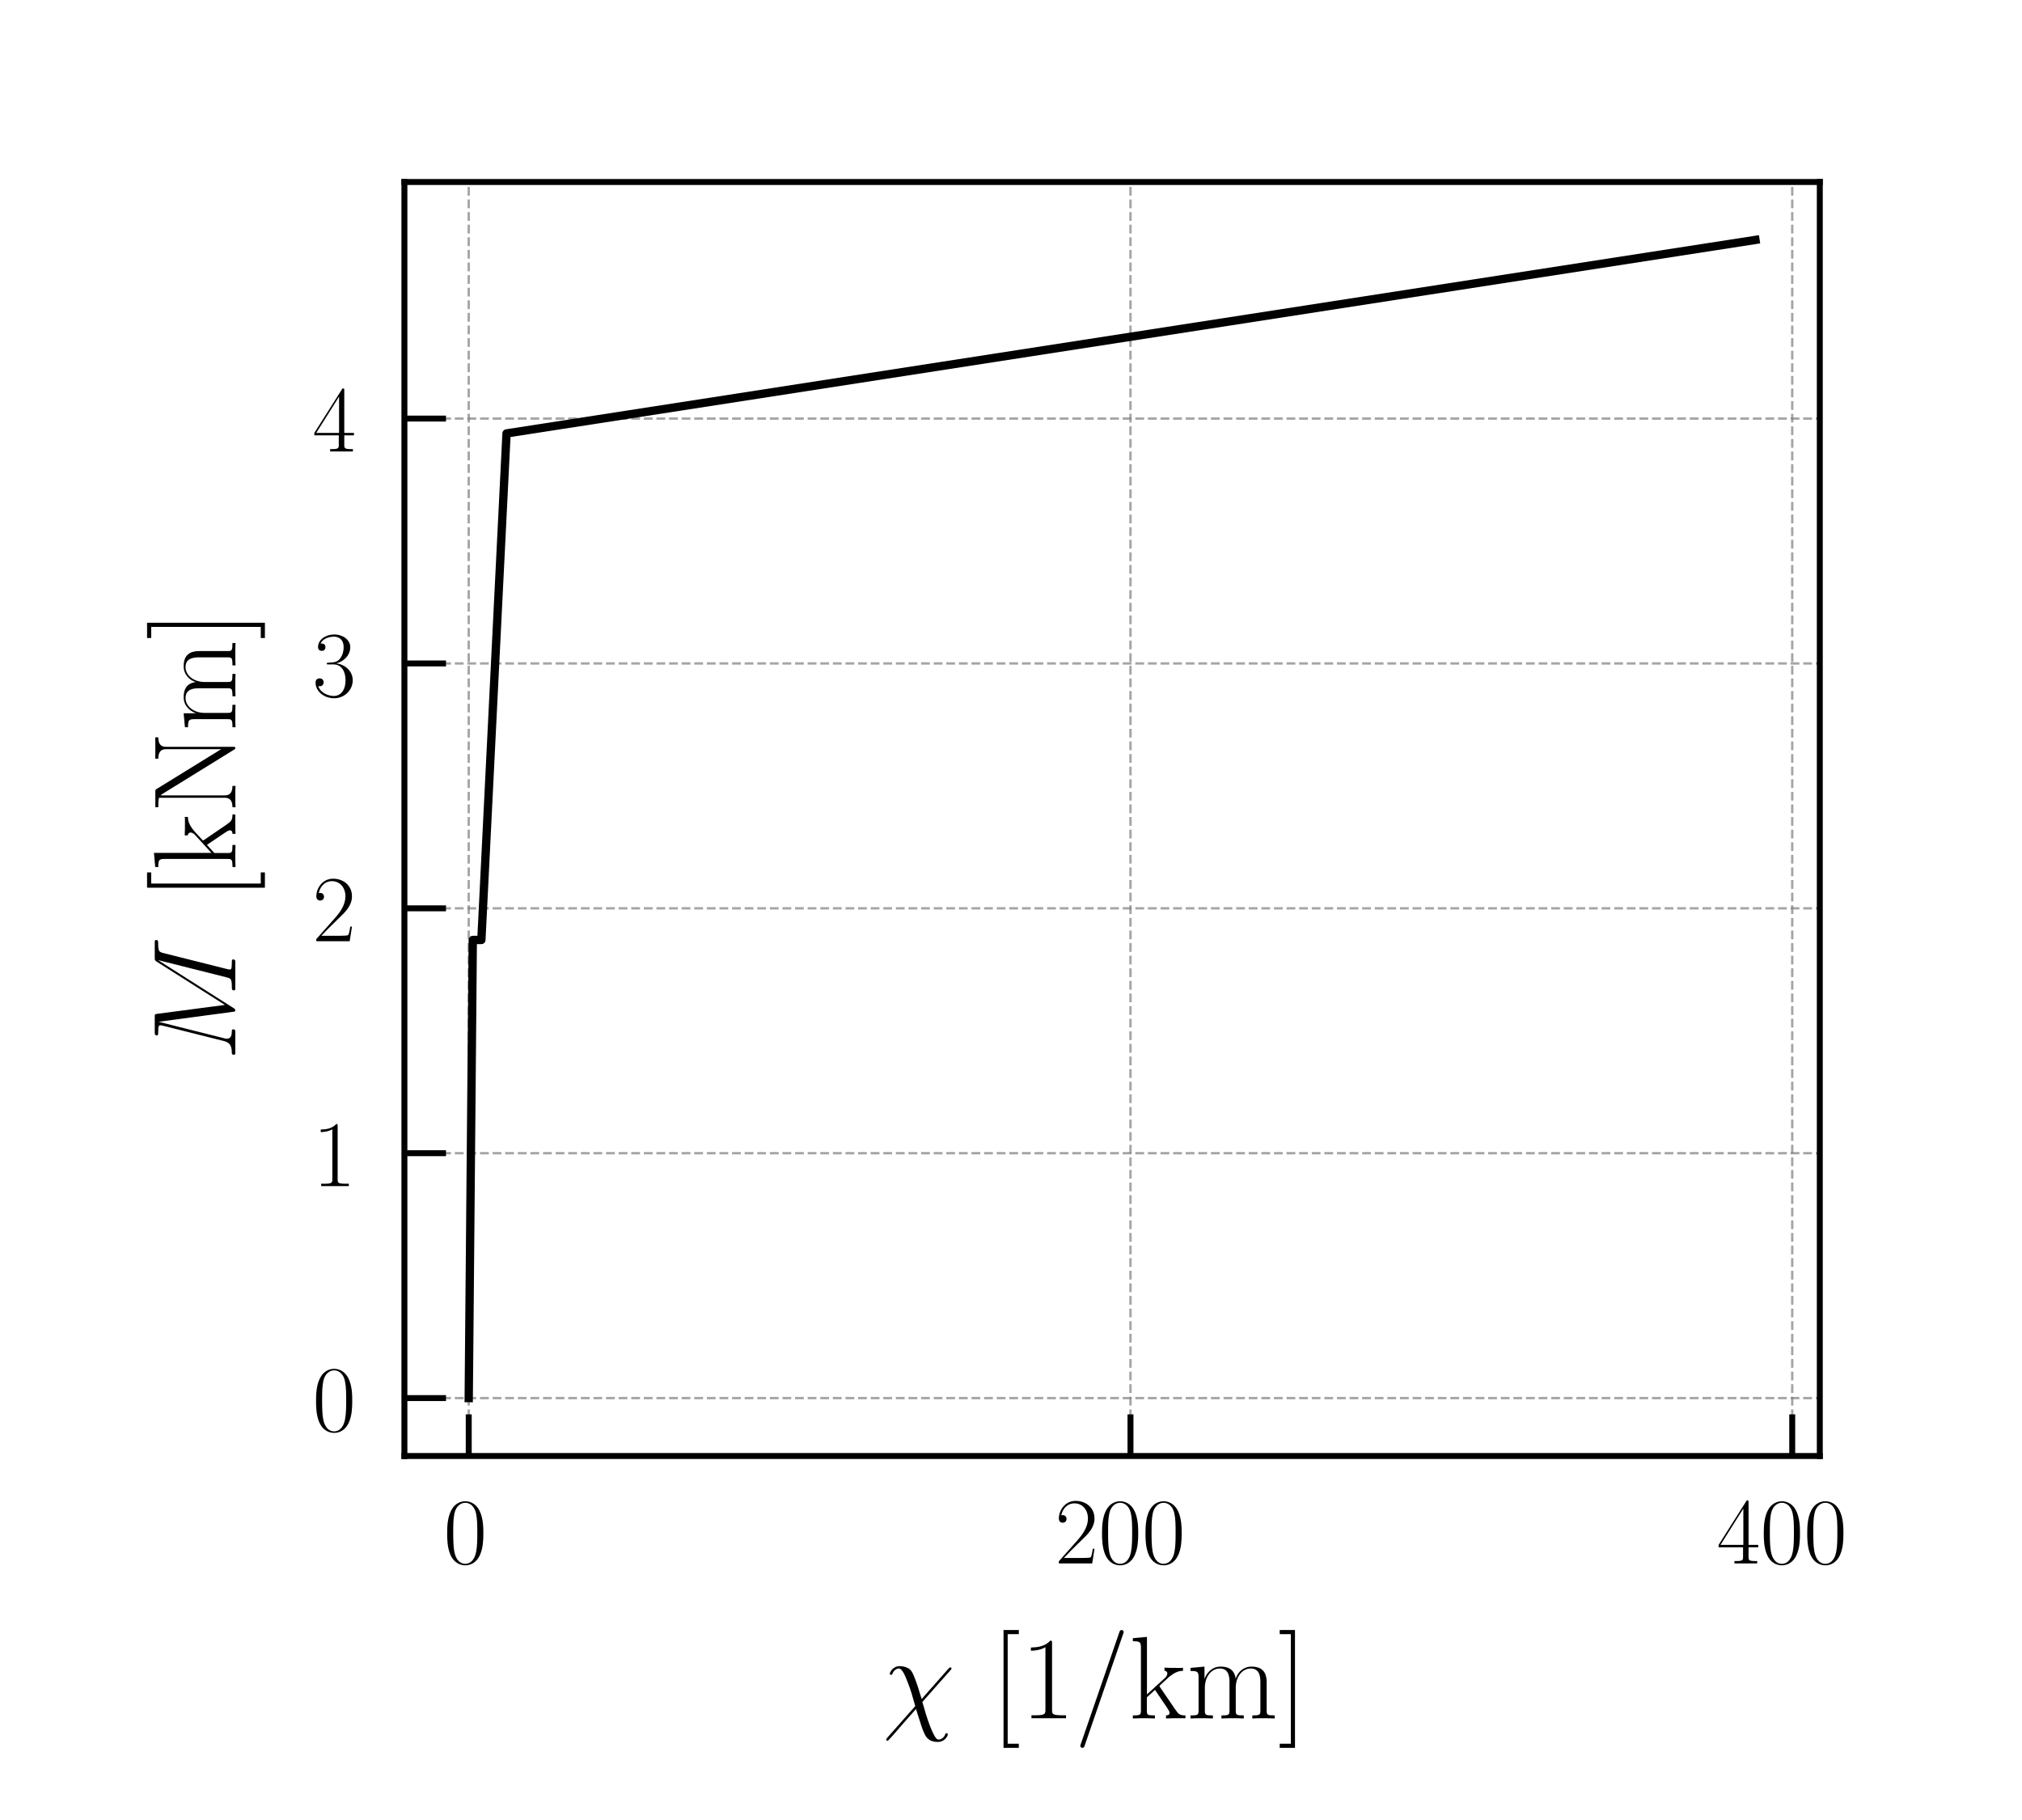
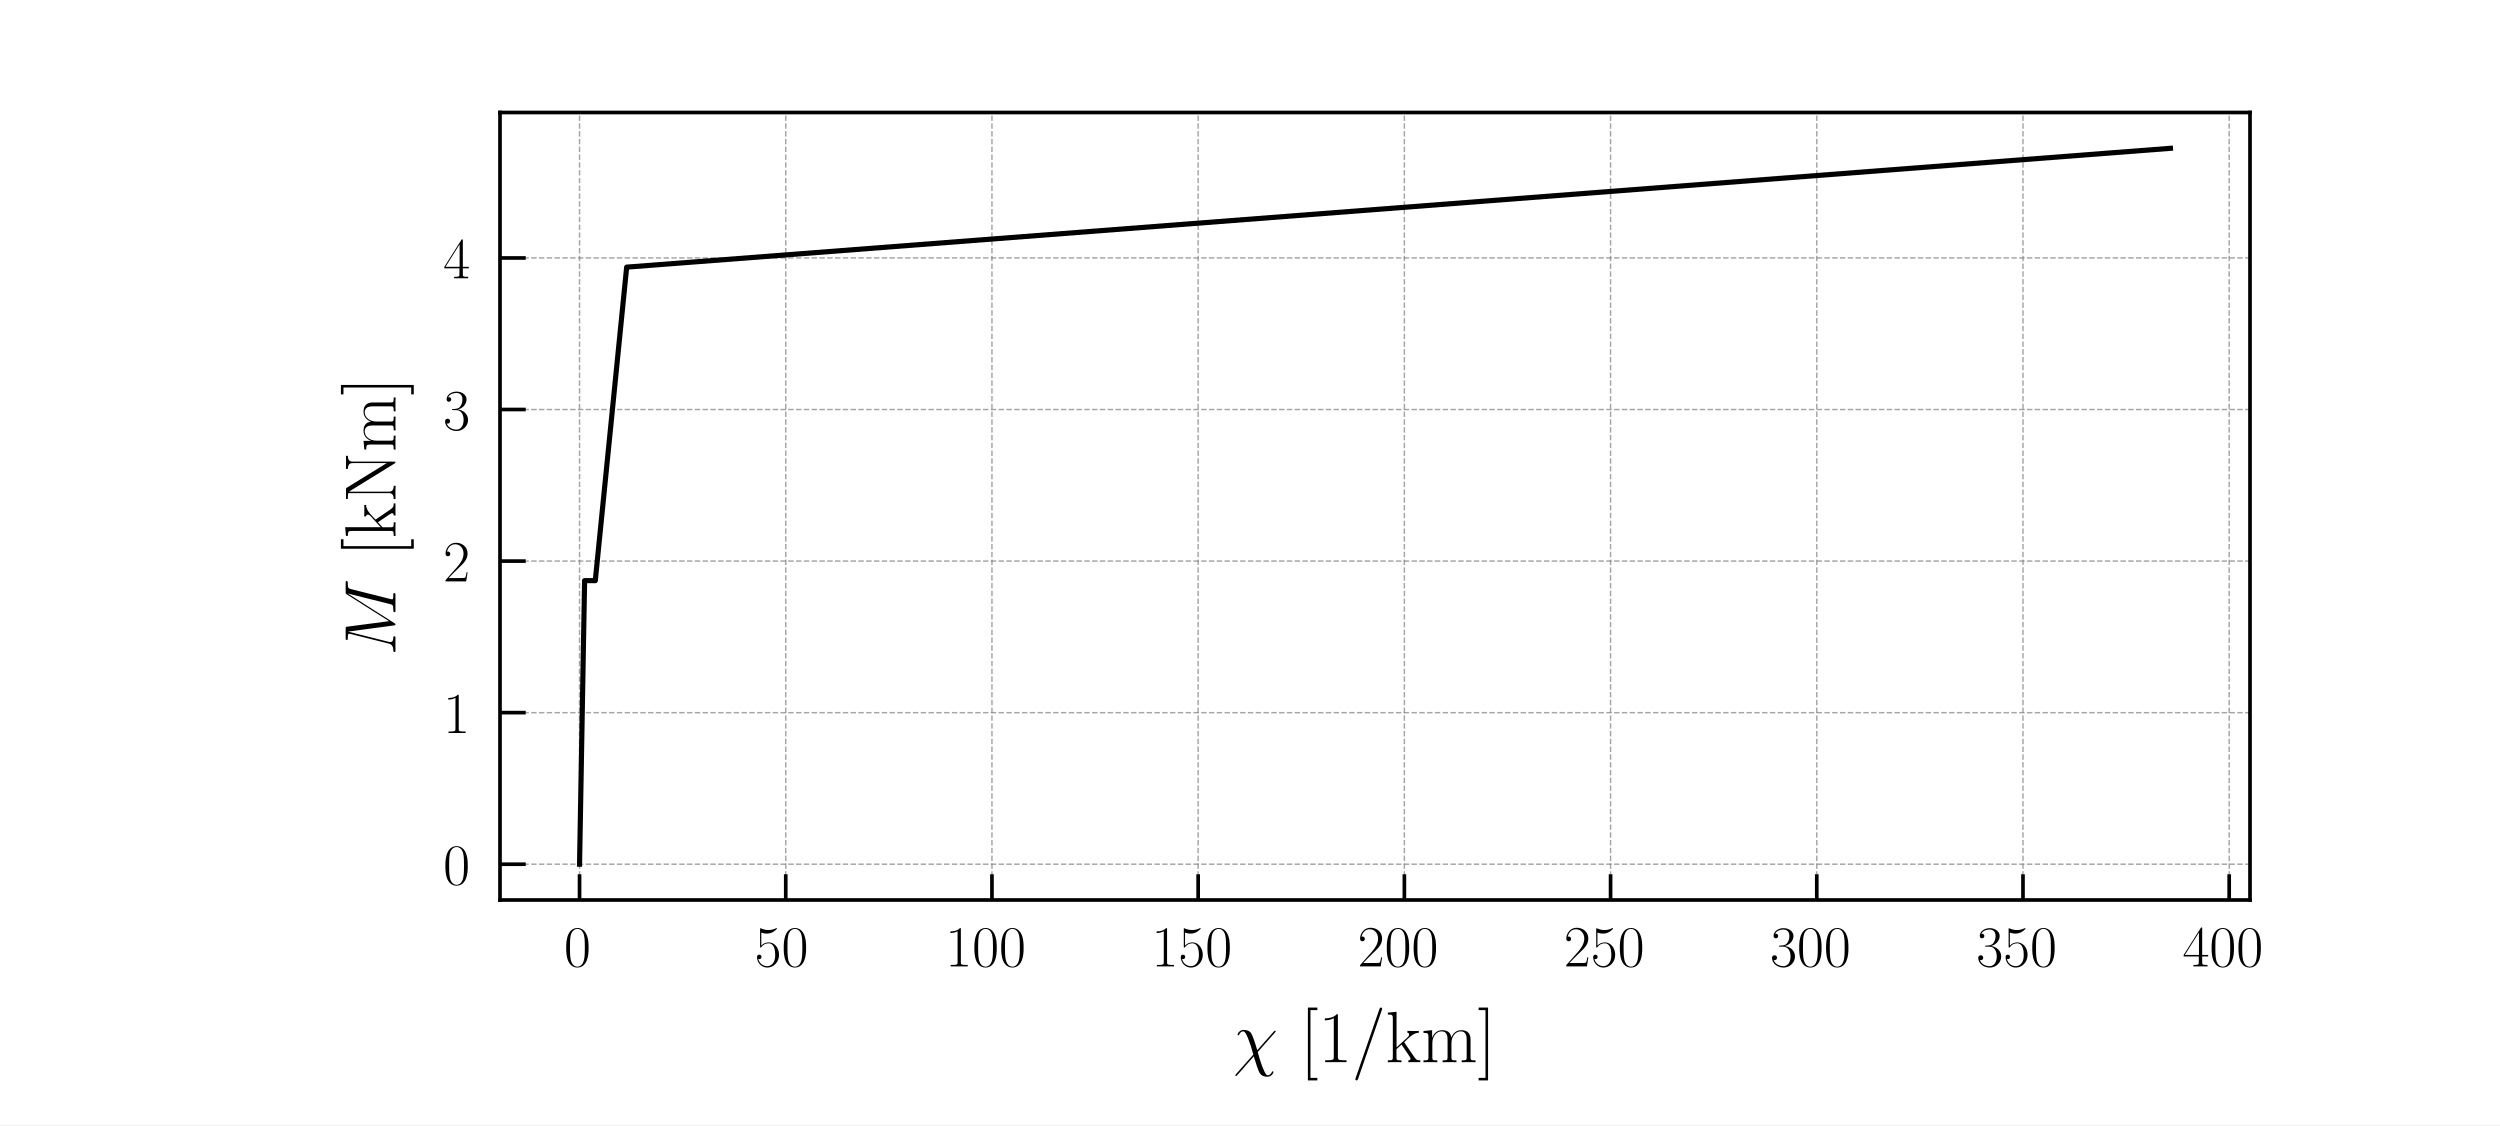
- <svg xmlns="http://www.w3.org/2000/svg" xmlns:xlink="http://www.w3.org/1999/xlink" width="170.079pt" height="153.071pt" viewBox="0 0 170.079 153.071" version="1.1">
+ <svg xmlns="http://www.w3.org/2000/svg" xmlns:xlink="http://www.w3.org/1999/xlink" width="340.157pt" height="153.071pt" viewBox="0 0 340.157 153.071" version="1.1">
  <defs>
    <style type="text/css">*{stroke-linejoin: round; stroke-linecap: butt}</style>
  </defs>
  <g id="figure_1">
    <g id="patch_1">
-       <path d="M 0 153.071  L 170.079 153.071  L 170.079 0  L 0 0  z " style="fill: #ffffff" />
+       <path d="M 0 153.071  L 340.157 153.071  L 340.157 0  L 0 0  z " style="fill: #ffffff" />
    </g>
    <g id="axes_1">
      <g id="patch_2">
-         <path d="M 34.016 122.457  L 153.071 122.457  L 153.071 15.307  L 34.016 15.307  z " style="fill: #ffffff" />
+         <path d="M 68.031 122.457  L 306.142 122.457  L 306.142 15.307  L 68.031 15.307  z " style="fill: #ffffff" />
      </g>
      <g id="matplotlib.axis_1">
        <g id="xtick_1">
          <g id="line2d_1">
-             <path d="M 39.427 122.457  L 39.427 15.307  " clip-path="url(#pf37b4beb49)" style="fill: none; stroke-dasharray: 0.74,0.32; stroke-dashoffset: 0; stroke: #808080; stroke-opacity: 0.7; stroke-width: 0.2" />
+             <path d="M 78.855 122.457  L 78.855 15.307  " clip-path="url(#p13419f1f6e)" style="fill: none; stroke-dasharray: 0.74,0.32; stroke-dashoffset: 0; stroke: #808080; stroke-opacity: 0.7; stroke-width: 0.2" />
          </g>
          <g id="line2d_2">
            <defs>
-               <path id="me54af89761" d="M 0 0  L 0 -3.5  " style="stroke: #000000; stroke-width: 0.5" />
+               <path id="m8228f26681" d="M 0 0  L 0 -3.5  " style="stroke: #000000; stroke-width: 0.5" />
            </defs>
            <g>
-               <use xlink:href="#me54af89761" x="39.427" y="122.457" style="stroke: #000000; stroke-width: 0.5" />
+               <use xlink:href="#m8228f26681" x="78.855" y="122.457" style="stroke: #000000; stroke-width: 0.5" />
            </g>
          </g>
          <g id="text_1">
-             <g transform="translate(37.31025 131.4915) scale(0.08 -0.08)">
+             <g transform="translate(76.7376 131.4915) scale(0.08 -0.08)">
              <defs>
                <path id="CMR17-30" d="M 2688 2025  C 2688 2416 2682 3080 2413 3591  C 2176 4039 1798 4198 1466 4198  C 1158 4198 768 4058 525 3597  C 269 3118 243 2524 243 2025  C 243 1661 250 1106 448 619  C 723 -39 1216 -128 1466 -128  C 1760 -128 2208 -7 2470 600  C 2662 1042 2688 1559 2688 2025  z M 1466 -26  C 1056 -26 813 325 723 812  C 653 1188 653 1738 653 2096  C 653 2588 653 2997 736 3387  C 858 3929 1216 4096 1466 4096  C 1728 4096 2067 3923 2189 3400  C 2272 3036 2278 2607 2278 2096  C 2278 1680 2278 1169 2202 792  C 2067 95 1690 -26 1466 -26  z " transform="scale(0.015625)" />
              </defs>
              <use xlink:href="#CMR17-30" transform="scale(0.996264)" />
            </g>
          </g>
        </g>
        <g id="xtick_2">
          <g id="line2d_3">
-             <path d="M 95.09 122.457  L 95.09 15.307  " clip-path="url(#pf37b4beb49)" style="fill: none; stroke-dasharray: 0.74,0.32; stroke-dashoffset: 0; stroke: #808080; stroke-opacity: 0.7; stroke-width: 0.2" />
+             <path d="M 106.912 122.457  L 106.912 15.307  " clip-path="url(#p13419f1f6e)" style="fill: none; stroke-dasharray: 0.74,0.32; stroke-dashoffset: 0; stroke: #808080; stroke-opacity: 0.7; stroke-width: 0.2" />
          </g>
          <g id="line2d_4">
            <g>
-               <use xlink:href="#me54af89761" x="95.09" y="122.457" style="stroke: #000000; stroke-width: 0.5" />
+               <use xlink:href="#m8228f26681" x="106.912" y="122.457" style="stroke: #000000; stroke-width: 0.5" />
            </g>
          </g>
          <g id="text_2">
-             <g transform="translate(88.73843 131.4915) scale(0.08 -0.08)">
-               <defs>
-                 <path id="CMR17-32" d="M 2669 989  L 2554 989  C 2490 536 2438 459 2413 420  C 2381 369 1920 369 1830 369  L 602 369  C 832 619 1280 1072 1824 1597  C 2214 1967 2669 2402 2669 3035  C 2669 3790 2067 4224 1395 4224  C 691 4224 262 3604 262 3030  C 262 2780 448 2748 525 2748  C 589 2748 781 2787 781 3010  C 781 3207 614 3264 525 3264  C 486 3264 448 3258 422 3245  C 544 3790 915 4058 1306 4058  C 1862 4058 2227 3617 2227 3035  C 2227 2479 1901 2000 1536 1584  L 262 146  L 262 0  L 2515 0  L 2669 989  z " transform="scale(0.015625)" />
-               </defs>
-               <use xlink:href="#CMR17-32" transform="scale(0.996264)" />
-               <use xlink:href="#CMR17-30" transform="translate(45.69048 0) scale(0.996264)" />
-               <use xlink:href="#CMR17-30" transform="translate(91.38095 0) scale(0.996264)" />
+             <g transform="translate(102.6774 131.4915) scale(0.08 -0.08)">
+               <defs>
+                 <path id="CMR17-35" d="M 730 3692  C 794 3666 1056 3584 1325 3584  C 1920 3584 2246 3911 2432 4100  C 2432 4157 2432 4192 2394 4192  C 2387 4192 2374 4192 2323 4163  C 2099 4058 1837 3973 1517 3973  C 1325 3973 1037 3999 723 4139  C 653 4171 640 4171 634 4171  C 602 4171 595 4164 595 4037  L 595 2203  C 595 2089 595 2057 659 2057  C 691 2057 704 2070 736 2114  C 941 2401 1222 2522 1542 2522  C 1766 2522 2246 2382 2246 1289  C 2246 1085 2246 715 2054 421  C 1894 159 1645 25 1370 25  C 947 25 518 320 403 814  C 429 807 480 795 506 795  C 589 795 749 840 749 1038  C 749 1210 627 1280 506 1280  C 358 1280 262 1190 262 1011  C 262 454 704 -128 1382 -128  C 2042 -128 2669 440 2669 1264  C 2669 2030 2170 2624 1549 2624  C 1222 2624 947 2503 730 2274  L 730 3692  z " transform="scale(0.015625)" />
+               </defs>
+               <use xlink:href="#CMR17-35" transform="scale(0.996264)" />
+               <use xlink:href="#CMR17-30" transform="translate(45.69048 0) scale(0.996264)" />
            </g>
          </g>
        </g>
        <g id="xtick_3">
          <g id="line2d_5">
-             <path d="M 150.752 122.457  L 150.752 15.307  " clip-path="url(#pf37b4beb49)" style="fill: none; stroke-dasharray: 0.74,0.32; stroke-dashoffset: 0; stroke: #808080; stroke-opacity: 0.7; stroke-width: 0.2" />
+             <path d="M 134.968 122.457  L 134.968 15.307  " clip-path="url(#p13419f1f6e)" style="fill: none; stroke-dasharray: 0.74,0.32; stroke-dashoffset: 0; stroke: #808080; stroke-opacity: 0.7; stroke-width: 0.2" />
          </g>
          <g id="line2d_6">
            <g>
-               <use xlink:href="#me54af89761" x="150.752" y="122.457" style="stroke: #000000; stroke-width: 0.5" />
+               <use xlink:href="#m8228f26681" x="134.968" y="122.457" style="stroke: #000000; stroke-width: 0.5" />
            </g>
          </g>
          <g id="text_3">
-             <g transform="translate(144.4008 131.4915) scale(0.08 -0.08)">
+             <g transform="translate(128.6172 131.4915) scale(0.08 -0.08)">
+               <defs>
+                 <path id="CMR17-31" d="M 1702 4058  C 1702 4192 1696 4192 1606 4192  C 1357 3916 979 3827 621 3827  C 602 3827 570 3827 563 3808  C 557 3795 557 3782 557 3648  C 755 3648 1088 3686 1344 3839  L 1344 461  C 1344 236 1331 160 781 160  L 589 160  L 589 0  C 896 0 1216 0 1523 0  C 1830 0 2150 0 2458 0  L 2458 160  L 2266 160  C 1715 160 1702 230 1702 458  L 1702 4058  z " transform="scale(0.015625)" />
+               </defs>
+               <use xlink:href="#CMR17-31" transform="scale(0.996264)" />
+               <use xlink:href="#CMR17-30" transform="translate(45.69048 0) scale(0.996264)" />
+               <use xlink:href="#CMR17-30" transform="translate(91.38095 0) scale(0.996264)" />
+             </g>
+           </g>
+         </g>
+         <g id="xtick_4">
+           <g id="line2d_7">
+             <path d="M 163.025 122.457  L 163.025 15.307  " clip-path="url(#p13419f1f6e)" style="fill: none; stroke-dasharray: 0.74,0.32; stroke-dashoffset: 0; stroke: #808080; stroke-opacity: 0.7; stroke-width: 0.2" />
+           </g>
+           <g id="line2d_8">
+             <g>
+               <use xlink:href="#m8228f26681" x="163.025" y="122.457" style="stroke: #000000; stroke-width: 0.5" />
+             </g>
+           </g>
+           <g id="text_4">
+             <g transform="translate(156.674 131.4915) scale(0.08 -0.08)">
+               <use xlink:href="#CMR17-31" transform="scale(0.996264)" />
+               <use xlink:href="#CMR17-35" transform="translate(45.69048 0) scale(0.996264)" />
+               <use xlink:href="#CMR17-30" transform="translate(91.38095 0) scale(0.996264)" />
+             </g>
+           </g>
+         </g>
+         <g id="xtick_5">
+           <g id="line2d_9">
+             <path d="M 191.082 122.457  L 191.082 15.307  " clip-path="url(#p13419f1f6e)" style="fill: none; stroke-dasharray: 0.74,0.32; stroke-dashoffset: 0; stroke: #808080; stroke-opacity: 0.7; stroke-width: 0.2" />
+           </g>
+           <g id="line2d_10">
+             <g>
+               <use xlink:href="#m8228f26681" x="191.082" y="122.457" style="stroke: #000000; stroke-width: 0.5" />
+             </g>
+           </g>
+           <g id="text_5">
+             <g transform="translate(184.7309 131.4915) scale(0.08 -0.08)">
+               <defs>
+                 <path id="CMR17-32" d="M 2669 989  L 2554 989  C 2490 536 2438 459 2413 420  C 2381 369 1920 369 1830 369  L 602 369  C 832 619 1280 1072 1824 1597  C 2214 1967 2669 2402 2669 3035  C 2669 3790 2067 4224 1395 4224  C 691 4224 262 3604 262 3030  C 262 2780 448 2748 525 2748  C 589 2748 781 2787 781 3010  C 781 3207 614 3264 525 3264  C 486 3264 448 3258 422 3245  C 544 3790 915 4058 1306 4058  C 1862 4058 2227 3617 2227 3035  C 2227 2479 1901 2000 1536 1584  L 262 146  L 262 0  L 2515 0  L 2669 989  z " transform="scale(0.015625)" />
+               </defs>
+               <use xlink:href="#CMR17-32" transform="scale(0.996264)" />
+               <use xlink:href="#CMR17-30" transform="translate(45.69048 0) scale(0.996264)" />
+               <use xlink:href="#CMR17-30" transform="translate(91.38095 0) scale(0.996264)" />
+             </g>
+           </g>
+         </g>
+         <g id="xtick_6">
+           <g id="line2d_11">
+             <path d="M 219.139 122.457  L 219.139 15.307  " clip-path="url(#p13419f1f6e)" style="fill: none; stroke-dasharray: 0.74,0.32; stroke-dashoffset: 0; stroke: #808080; stroke-opacity: 0.7; stroke-width: 0.2" />
+           </g>
+           <g id="line2d_12">
+             <g>
+               <use xlink:href="#m8228f26681" x="219.139" y="122.457" style="stroke: #000000; stroke-width: 0.5" />
+             </g>
+           </g>
+           <g id="text_6">
+             <g transform="translate(212.7878 131.4915) scale(0.08 -0.08)">
+               <use xlink:href="#CMR17-32" transform="scale(0.996264)" />
+               <use xlink:href="#CMR17-35" transform="translate(45.69048 0) scale(0.996264)" />
+               <use xlink:href="#CMR17-30" transform="translate(91.38095 0) scale(0.996264)" />
+             </g>
+           </g>
+         </g>
+         <g id="xtick_7">
+           <g id="line2d_13">
+             <path d="M 247.196 122.457  L 247.196 15.307  " clip-path="url(#p13419f1f6e)" style="fill: none; stroke-dasharray: 0.74,0.32; stroke-dashoffset: 0; stroke: #808080; stroke-opacity: 0.7; stroke-width: 0.2" />
+           </g>
+           <g id="line2d_14">
+             <g>
+               <use xlink:href="#m8228f26681" x="247.196" y="122.457" style="stroke: #000000; stroke-width: 0.5" />
+             </g>
+           </g>
+           <g id="text_7">
+             <g transform="translate(240.8446 131.4915) scale(0.08 -0.08)">
+               <defs>
+                 <path id="CMR17-33" d="M 1414 2157  C 1984 2157 2234 1662 2234 1090  C 2234 320 1824 25 1453 25  C 1114 25 563 194 390 693  C 422 680 454 680 486 680  C 640 680 755 782 755 948  C 755 1133 614 1216 486 1216  C 378 1216 211 1165 211 926  C 211 335 787 -128 1466 -128  C 2176 -128 2720 430 2720 1085  C 2720 1707 2208 2157 1600 2227  C 2086 2328 2554 2756 2554 3329  C 2554 3820 2048 4179 1472 4179  C 890 4179 378 3829 378 3329  C 378 3110 544 3072 627 3072  C 762 3072 877 3155 877 3321  C 877 3486 762 3569 627 3569  C 602 3569 570 3569 544 3557  C 730 3959 1235 4032 1459 4032  C 1683 4032 2106 3925 2106 3320  C 2106 3143 2080 2828 1862 2550  C 1670 2304 1453 2304 1242 2284  C 1210 2284 1062 2269 1037 2269  C 992 2263 966 2257 966 2208  C 966 2163 973 2157 1101 2157  L 1414 2157  z " transform="scale(0.015625)" />
+               </defs>
+               <use xlink:href="#CMR17-33" transform="scale(0.996264)" />
+               <use xlink:href="#CMR17-30" transform="translate(45.69048 0) scale(0.996264)" />
+               <use xlink:href="#CMR17-30" transform="translate(91.38095 0) scale(0.996264)" />
+             </g>
+           </g>
+         </g>
+         <g id="xtick_8">
+           <g id="line2d_15">
+             <path d="M 275.253 122.457  L 275.253 15.307  " clip-path="url(#p13419f1f6e)" style="fill: none; stroke-dasharray: 0.74,0.32; stroke-dashoffset: 0; stroke: #808080; stroke-opacity: 0.7; stroke-width: 0.2" />
+           </g>
+           <g id="line2d_16">
+             <g>
+               <use xlink:href="#m8228f26681" x="275.253" y="122.457" style="stroke: #000000; stroke-width: 0.5" />
+             </g>
+           </g>
+           <g id="text_8">
+             <g transform="translate(268.9015 131.4915) scale(0.08 -0.08)">
+               <use xlink:href="#CMR17-33" transform="scale(0.996264)" />
+               <use xlink:href="#CMR17-35" transform="translate(45.69048 0) scale(0.996264)" />
+               <use xlink:href="#CMR17-30" transform="translate(91.38095 0) scale(0.996264)" />
+             </g>
+           </g>
+         </g>
+         <g id="xtick_9">
+           <g id="line2d_17">
+             <path d="M 303.31 122.457  L 303.31 15.307  " clip-path="url(#p13419f1f6e)" style="fill: none; stroke-dasharray: 0.74,0.32; stroke-dashoffset: 0; stroke: #808080; stroke-opacity: 0.7; stroke-width: 0.2" />
+           </g>
+           <g id="line2d_18">
+             <g>
+               <use xlink:href="#m8228f26681" x="303.31" y="122.457" style="stroke: #000000; stroke-width: 0.5" />
+             </g>
+           </g>
+           <g id="text_9">
+             <g transform="translate(296.9584 131.4915) scale(0.08 -0.08)">
              <defs>
                <path id="CMR17-34" d="M 2150 4122  C 2150 4256 2144 4256 2029 4256  L 128 1254  L 128 1088  L 1779 1088  L 1779 457  C 1779 224 1766 160 1318 160  L 1197 160  L 1197 0  C 1402 0 1747 0 1965 0  C 2182 0 2528 0 2733 0  L 2733 160  L 2611 160  C 2163 160 2150 224 2150 457  L 2150 1088  L 2803 1088  L 2803 1254  L 2150 1254  L 2150 4122  z M 1798 3703  L 1798 1254  L 256 1254  L 1798 3703  z " transform="scale(0.015625)" />
              </defs>
              <use xlink:href="#CMR17-34" transform="scale(0.996264)" />
              <use xlink:href="#CMR17-30" transform="translate(45.69048 0) scale(0.996264)" />
              <use xlink:href="#CMR17-30" transform="translate(91.38095 0) scale(0.996264)" />
            </g>
          </g>
        </g>
-         <g id="text_4">
-           <g transform="translate(74.2372 144.5132) scale(0.1 -0.1)">
+         <g id="text_10">
+           <g transform="translate(167.7805 144.5132) scale(0.1 -0.1)">
            <defs>
              <path id="CMMI12-1f" d="M 2112 1039  C 1939 1566 1978 1515 1818 1959  C 1619 2505 1568 2550 1478 2639  C 1363 2740 1146 2816 922 2816  C 563 2816 390 2486 390 2403  C 390 2365 422 2346 461 2346  C 512 2346 525 2378 531 2403  C 627 2651 826 2689 883 2689  C 1069 2689 1248 2232 1363 1928  C 1517 1540 1594 1273 1766 657  L 256 -1049  C 198 -1119 198 -1144 198 -1151  C 198 -1202 230 -1215 256 -1215  C 282 -1215 301 -1202 320 -1183  C 499 -1004 896 -533 1062 -342  L 1805 499  C 2118 -479 2118 -492 2214 -727  C 2317 -968 2451 -1280 2995 -1280  C 3360 -1280 3526 -955 3526 -866  C 3526 -822 3488 -809 3456 -809  C 3405 -809 3398 -835 3379 -886  C 3309 -1063 3142 -1152 3040 -1152  C 2957 -1152 2854 -1152 2573 -447  C 2406 -21 2259 486 2150 880  L 3667 2594  C 3718 2652 3725 2658 3725 2683  C 3725 2727 3693 2746 3661 2746  C 3642 2746 3622 2746 3558 2677  L 2112 1039  z " transform="scale(0.015625)" />
              <path id="CMR17-5b" d="M 1504 -1600  L 1504 -1377  L 902 -1377  L 902 4544  L 1504 4544  L 1504 4767  L 678 4767  L 678 -1600  L 1504 -1600  z " transform="scale(0.015625)" />
-               <path id="CMR17-31" d="M 1702 4058  C 1702 4192 1696 4192 1606 4192  C 1357 3916 979 3827 621 3827  C 602 3827 570 3827 563 3808  C 557 3795 557 3782 557 3648  C 755 3648 1088 3686 1344 3839  L 1344 461  C 1344 236 1331 160 781 160  L 589 160  L 589 0  C 896 0 1216 0 1523 0  C 1830 0 2150 0 2458 0  L 2458 160  L 2266 160  C 1715 160 1702 230 1702 458  L 1702 4058  z " transform="scale(0.015625)" />
              <path id="CMR17-2f" d="M 2605 4545  C 2637 4627 2637 4640 2637 4653  C 2637 4729 2579 4768 2528 4768  C 2451 4768 2426 4717 2400 4640  L 326 -1377  C 294 -1460 294 -1473 294 -1486  C 294 -1562 352 -1600 403 -1600  C 480 -1600 506 -1549 531 -1473  L 2605 4545  z " transform="scale(0.015625)" />
              <path id="CMR17-6b" d="M 1670 1673  C 1664 1686 1632 1724 1632 1743  C 1632 1756 2086 2171 2144 2222  C 2509 2528 2739 2560 2906 2560  L 2906 2733  C 2867 2733 2854 2733 2848 2720  L 2534 2720  C 2355 2720 2080 2720 1907 2733  L 1907 2566  C 1997 2559 2061 2508 2061 2419  C 2061 2291 1933 2170 1926 2170  L 960 1289  L 960 4396  L 198 4326  L 198 4160  C 576 4160 634 4122 634 3817  L 634 426  C 634 184 608 153 198 153  L 198 -13  C 352 0 634 0 794 0  C 954 0 1235 0 1389 -13  L 1389 153  C 979 153 954 178 954 428  L 954 1130  L 1395 1532  L 2042 574  C 2118 459 2182 369 2182 286  C 2182 172 2067 153 1990 153  L 1990 -13  C 2144 0 2419 0 2579 0  C 2694 0 2931 0 3040 0  L 3040 153  C 2739 153 2669 210 2477 491  L 1670 1673  z " transform="scale(0.015625)" />
              <path id="CMR17-6d" d="M 4326 1933  C 4326 2252 4269 2790 3507 2790  C 3072 2790 2771 2496 2656 2151  L 2650 2151  C 2573 2676 2195 2790 1837 2790  C 1331 2790 1069 2400 973 2144  L 966 2144  L 966 2790  L 211 2720  L 211 2554  C 589 2554 646 2515 646 2208  L 646 428  C 646 184 621 153 211 153  L 211 -13  C 365 0 646 0 813 0  C 979 0 1267 0 1421 -13  L 1421 153  C 1011 153 986 178 986 428  L 986 1658  C 986 2247 1344 2688 1792 2688  C 2266 2688 2317 2266 2317 1958  L 2317 428  C 2317 184 2291 153 1882 153  L 1882 -13  C 2035 0 2317 0 2483 0  C 2650 0 2938 0 3091 -13  L 3091 153  C 2682 153 2656 178 2656 428  L 2656 1658  C 2656 2247 3014 2688 3462 2688  C 3936 2688 3987 2266 3987 1958  L 3987 428  C 3987 184 3962 153 3552 153  L 3552 -13  C 3706 0 3987 0 4154 0  C 4320 0 4608 0 4762 -13  L 4762 153  C 4352 153 4326 178 4326 428  L 4326 1933  z " transform="scale(0.015625)" />
              <path id="CMR17-5d" d="M 915 4767  L 90 4767  L 90 4544  L 691 4544  L 691 -1377  L 90 -1377  L 90 -1600  L 915 -1600  L 915 4767  z " transform="scale(0.015625)" />
            </defs>
            <use xlink:href="#CMMI12-1f" transform="scale(0.996264)" />
            <use xlink:href="#CMR17-5b" transform="translate(91.18892 0) scale(0.996264)" />
            <use xlink:href="#CMR17-31" transform="translate(116.06 0) scale(0.996264)" />
            <use xlink:href="#CMR17-2f" transform="translate(161.7505 0) scale(0.996264)" />
            <use xlink:href="#CMR17-6b" transform="translate(207.4409 0) scale(0.996264)" />
            <use xlink:href="#CMR17-6d" transform="translate(255.7339 0) scale(0.996264)" />
            <use xlink:href="#CMR17-5d" transform="translate(332.6534 0) scale(0.996264)" />
          </g>
        </g>
      </g>
      <g id="matplotlib.axis_2">
        <g id="ytick_1">
-           <g id="line2d_7">
-             <path d="M 34.016 117.586  L 153.071 117.586  " clip-path="url(#pf37b4beb49)" style="fill: none; stroke-dasharray: 0.74,0.32; stroke-dashoffset: 0; stroke: #808080; stroke-opacity: 0.7; stroke-width: 0.2" />
-           </g>
-           <g id="line2d_8">
+           <g id="line2d_19">
+             <path d="M 68.031 117.586  L 306.142 117.586  " clip-path="url(#p13419f1f6e)" style="fill: none; stroke-dasharray: 0.74,0.32; stroke-dashoffset: 0; stroke: #808080; stroke-opacity: 0.7; stroke-width: 0.2" />
+           </g>
+           <g id="line2d_20">
            <defs>
-               <path id="ma5e331e28c" d="M 0 0  L 3.5 0  " style="stroke: #000000; stroke-width: 0.5" />
+               <path id="mc43d49a71b" d="M 0 0  L 3.5 0  " style="stroke: #000000; stroke-width: 0.5" />
            </defs>
            <g>
-               <use xlink:href="#ma5e331e28c" x="34.016" y="117.586" style="stroke: #000000; stroke-width: 0.5" />
-             </g>
-           </g>
-           <g id="text_5">
-             <g transform="translate(26.28157 120.3537) scale(0.08 -0.08)">
+               <use xlink:href="#mc43d49a71b" x="68.031" y="117.586" style="stroke: #000000; stroke-width: 0.5" />
+             </g>
+           </g>
+           <g id="text_11">
+             <g transform="translate(60.29731 120.3537) scale(0.08 -0.08)">
              <use xlink:href="#CMR17-30" transform="scale(0.996264)" />
            </g>
          </g>
        </g>
        <g id="ytick_2">
-           <g id="line2d_9">
-             <path d="M 34.016 96.991  L 153.071 96.991  " clip-path="url(#pf37b4beb49)" style="fill: none; stroke-dasharray: 0.74,0.32; stroke-dashoffset: 0; stroke: #808080; stroke-opacity: 0.7; stroke-width: 0.2" />
-           </g>
-           <g id="line2d_10">
-             <g>
-               <use xlink:href="#ma5e331e28c" x="34.016" y="96.991" style="stroke: #000000; stroke-width: 0.5" />
-             </g>
-           </g>
-           <g id="text_6">
-             <g transform="translate(26.28157 99.75799) scale(0.08 -0.08)">
+           <g id="line2d_21">
+             <path d="M 68.031 96.964  L 306.142 96.964  " clip-path="url(#p13419f1f6e)" style="fill: none; stroke-dasharray: 0.74,0.32; stroke-dashoffset: 0; stroke: #808080; stroke-opacity: 0.7; stroke-width: 0.2" />
+           </g>
+           <g id="line2d_22">
+             <g>
+               <use xlink:href="#mc43d49a71b" x="68.031" y="96.964" style="stroke: #000000; stroke-width: 0.5" />
+             </g>
+           </g>
+           <g id="text_12">
+             <g transform="translate(60.29731 99.73106) scale(0.08 -0.08)">
              <use xlink:href="#CMR17-31" transform="scale(0.996264)" />
            </g>
          </g>
        </g>
        <g id="ytick_3">
-           <g id="line2d_11">
-             <path d="M 34.016 76.395  L 153.071 76.395  " clip-path="url(#pf37b4beb49)" style="fill: none; stroke-dasharray: 0.74,0.32; stroke-dashoffset: 0; stroke: #808080; stroke-opacity: 0.7; stroke-width: 0.2" />
-           </g>
-           <g id="line2d_12">
-             <g>
-               <use xlink:href="#ma5e331e28c" x="34.016" y="76.395" style="stroke: #000000; stroke-width: 0.5" />
-             </g>
-           </g>
-           <g id="text_7">
-             <g transform="translate(26.28157 79.16233) scale(0.08 -0.08)">
+           <g id="line2d_23">
+             <path d="M 68.031 76.341  L 306.142 76.341  " clip-path="url(#p13419f1f6e)" style="fill: none; stroke-dasharray: 0.74,0.32; stroke-dashoffset: 0; stroke: #808080; stroke-opacity: 0.7; stroke-width: 0.2" />
+           </g>
+           <g id="line2d_24">
+             <g>
+               <use xlink:href="#mc43d49a71b" x="68.031" y="76.341" style="stroke: #000000; stroke-width: 0.5" />
+             </g>
+           </g>
+           <g id="text_13">
+             <g transform="translate(60.29731 79.10847) scale(0.08 -0.08)">
              <use xlink:href="#CMR17-32" transform="scale(0.996264)" />
            </g>
          </g>
        </g>
        <g id="ytick_4">
-           <g id="line2d_13">
-             <path d="M 34.016 55.799  L 153.071 55.799  " clip-path="url(#pf37b4beb49)" style="fill: none; stroke-dasharray: 0.74,0.32; stroke-dashoffset: 0; stroke: #808080; stroke-opacity: 0.7; stroke-width: 0.2" />
-           </g>
-           <g id="line2d_14">
-             <g>
-               <use xlink:href="#ma5e331e28c" x="34.016" y="55.799" style="stroke: #000000; stroke-width: 0.5" />
-             </g>
-           </g>
-           <g id="text_8">
-             <g transform="translate(26.28157 58.56667) scale(0.08 -0.08)">
-               <defs>
-                 <path id="CMR17-33" d="M 1414 2157  C 1984 2157 2234 1662 2234 1090  C 2234 320 1824 25 1453 25  C 1114 25 563 194 390 693  C 422 680 454 680 486 680  C 640 680 755 782 755 948  C 755 1133 614 1216 486 1216  C 378 1216 211 1165 211 926  C 211 335 787 -128 1466 -128  C 2176 -128 2720 430 2720 1085  C 2720 1707 2208 2157 1600 2227  C 2086 2328 2554 2756 2554 3329  C 2554 3820 2048 4179 1472 4179  C 890 4179 378 3829 378 3329  C 378 3110 544 3072 627 3072  C 762 3072 877 3155 877 3321  C 877 3486 762 3569 627 3569  C 602 3569 570 3569 544 3557  C 730 3959 1235 4032 1459 4032  C 1683 4032 2106 3925 2106 3320  C 2106 3143 2080 2828 1862 2550  C 1670 2304 1453 2304 1242 2284  C 1210 2284 1062 2269 1037 2269  C 992 2263 966 2257 966 2208  C 966 2163 973 2157 1101 2157  L 1414 2157  z " transform="scale(0.015625)" />
-               </defs>
+           <g id="line2d_25">
+             <path d="M 68.031 55.718  L 306.142 55.718  " clip-path="url(#p13419f1f6e)" style="fill: none; stroke-dasharray: 0.74,0.32; stroke-dashoffset: 0; stroke: #808080; stroke-opacity: 0.7; stroke-width: 0.2" />
+           </g>
+           <g id="line2d_26">
+             <g>
+               <use xlink:href="#mc43d49a71b" x="68.031" y="55.718" style="stroke: #000000; stroke-width: 0.5" />
+             </g>
+           </g>
+           <g id="text_14">
+             <g transform="translate(60.29731 58.48587) scale(0.08 -0.08)">
              <use xlink:href="#CMR17-33" transform="scale(0.996264)" />
            </g>
          </g>
        </g>
        <g id="ytick_5">
-           <g id="line2d_15">
-             <path d="M 34.016 35.204  L 153.071 35.204  " clip-path="url(#pf37b4beb49)" style="fill: none; stroke-dasharray: 0.74,0.32; stroke-dashoffset: 0; stroke: #808080; stroke-opacity: 0.7; stroke-width: 0.2" />
-           </g>
-           <g id="line2d_16">
-             <g>
-               <use xlink:href="#ma5e331e28c" x="34.016" y="35.204" style="stroke: #000000; stroke-width: 0.5" />
-             </g>
-           </g>
-           <g id="text_9">
-             <g transform="translate(26.28157 37.971) scale(0.08 -0.08)">
+           <g id="line2d_27">
+             <path d="M 68.031 35.096  L 306.142 35.096  " clip-path="url(#p13419f1f6e)" style="fill: none; stroke-dasharray: 0.74,0.32; stroke-dashoffset: 0; stroke: #808080; stroke-opacity: 0.7; stroke-width: 0.2" />
+           </g>
+           <g id="line2d_28">
+             <g>
+               <use xlink:href="#mc43d49a71b" x="68.031" y="35.096" style="stroke: #000000; stroke-width: 0.5" />
+             </g>
+           </g>
+           <g id="text_15">
+             <g transform="translate(60.29731 37.86328) scale(0.08 -0.08)">
              <use xlink:href="#CMR17-34" transform="scale(0.996264)" />
            </g>
          </g>
        </g>
-         <g id="text_10">
-           <g transform="translate(19.7909 89.20156) rotate(-90) scale(0.1 -0.1)">
+         <g id="text_16">
+           <g transform="translate(53.80665 89.20156) rotate(-90) scale(0.1 -0.1)">
            <defs>
              <path id="CMMI12-4d" d="M 5811 3886  C 5869 4103 5882 4167 6336 4167  C 6458 4167 6515 4167 6515 4288  C 6515 4352 6470 4352 6349 4352  L 5581 4352  C 5421 4352 5414 4346 5344 4243  L 3008 562  L 2528 4211  C 2509 4352 2502 4352 2336 4352  L 1542 4352  C 1421 4352 1363 4352 1363 4231  C 1363 4167 1421 4167 1517 4167  C 1907 4167 1907 4116 1907 4046  C 1907 4034 1907 3995 1882 3899  L 1062 634  C 986 327 838 186 410 186  C 390 186 314 186 314 73  C 314 0 371 0 397 0  C 525 0 851 0 979 0  L 1286 0  C 1376 0 1485 0 1574 0  C 1619 0 1690 0 1690 122  C 1690 180 1626 186 1600 186  C 1389 186 1184 224 1184 454  C 1184 518 1184 524 1210 613  L 2093 4129  L 2099 4129  L 2630 172  C 2650 19 2656 0 2714 0  C 2784 0 2816 51 2848 109  L 5421 4161  L 5427 4161  L 4499 473  C 4442 250 4429 186 3981 186  C 3859 186 3795 186 3795 70  C 3795 0 3853 0 3891 0  C 4000 0 4128 0 4237 0  L 4992 0  C 5101 0 5235 0 5344 0  C 5395 0 5466 0 5466 122  C 5466 186 5408 186 5312 186  C 4922 186 4922 234 4922 294  C 4922 301 4922 345 4934 396  L 5811 3886  z " transform="scale(0.015625)" />
              <path id="CMR17-4e" d="M 1312 4250  C 1267 4320 1261 4320 1139 4320  L 326 4320  L 326 4160  L 448 4160  C 704 4160 819 4129 838 4122  L 838 610  C 838 451 838 153 326 153  L 326 -13  C 474 0 742 0 902 0  C 1062 0 1331 0 1478 -13  L 1478 153  C 966 153 966 451 966 610  L 966 4033  C 1011 3995 1011 3982 1056 3919  L 3430 76  C 3475 0 3494 0 3526 0  C 3590 0 3590 19 3590 139  L 3590 3705  C 3590 3863 3590 4160 4102 4160  L 4102 4326  C 3955 4320 3686 4320 3526 4320  C 3366 4320 3098 4320 2950 4326  L 2950 4160  C 3462 4160 3462 3862 3462 3703  L 3462 763  L 1312 4250  z " transform="scale(0.015625)" />
            </defs>
            <use xlink:href="#CMMI12-4d" transform="scale(0.996264)" />
            <use xlink:href="#CMR17-5b" transform="translate(134.856 0) scale(0.996264)" />
            <use xlink:href="#CMR17-6b" transform="translate(159.7271 0) scale(0.996264)" />
            <use xlink:href="#CMR17-4e" transform="translate(208.02 0) scale(0.996264)" />
            <use xlink:href="#CMR17-6d" transform="translate(277.0924 0) scale(0.996264)" />
            <use xlink:href="#CMR17-5d" transform="translate(354.012 0) scale(0.996264)" />
          </g>
        </g>
      </g>
-       <g id="line2d_17">
-         <path d="M 39.427 117.586  L 39.768 79.055  L 40.49 79.055  L 42.607 36.453  L 147.659 20.178  " clip-path="url(#pf37b4beb49)" style="fill: none; stroke: #000000; stroke-width: 0.7; stroke-linecap: square" />
+       <g id="line2d_29">
+         <path d="M 78.855 117.586  L 79.542 79.004  L 80.997 79.004  L 85.266 36.347  L 295.319 20.178  " clip-path="url(#p13419f1f6e)" style="fill: none; stroke: #000000; stroke-width: 0.7; stroke-linecap: square" />
      </g>
      <g id="patch_3">
-         <path d="M 34.016 122.457  L 34.016 15.307  " style="fill: none; stroke: #000000; stroke-width: 0.5; stroke-linejoin: miter; stroke-linecap: square" />
+         <path d="M 68.031 122.457  L 68.031 15.307  " style="fill: none; stroke: #000000; stroke-width: 0.5; stroke-linejoin: miter; stroke-linecap: square" />
      </g>
      <g id="patch_4">
-         <path d="M 153.071 122.457  L 153.071 15.307  " style="fill: none; stroke: #000000; stroke-width: 0.5; stroke-linejoin: miter; stroke-linecap: square" />
+         <path d="M 306.142 122.457  L 306.142 15.307  " style="fill: none; stroke: #000000; stroke-width: 0.5; stroke-linejoin: miter; stroke-linecap: square" />
      </g>
      <g id="patch_5">
-         <path d="M 34.016 122.457  L 153.071 122.457  " style="fill: none; stroke: #000000; stroke-width: 0.5; stroke-linejoin: miter; stroke-linecap: square" />
+         <path d="M 68.031 122.457  L 306.142 122.457  " style="fill: none; stroke: #000000; stroke-width: 0.5; stroke-linejoin: miter; stroke-linecap: square" />
      </g>
      <g id="patch_6">
-         <path d="M 34.016 15.307  L 153.071 15.307  " style="fill: none; stroke: #000000; stroke-width: 0.5; stroke-linejoin: miter; stroke-linecap: square" />
+         <path d="M 68.031 15.307  L 306.142 15.307  " style="fill: none; stroke: #000000; stroke-width: 0.5; stroke-linejoin: miter; stroke-linecap: square" />
      </g>
    </g>
  </g>
  <defs>
-     <clipPath id="pf37b4beb49">
-       <rect x="34.016" y="15.307" width="119.055" height="107.15" />
+     <clipPath id="p13419f1f6e">
+       <rect x="68.031" y="15.307" width="238.11" height="107.15" />
    </clipPath>
  </defs>
</svg>
